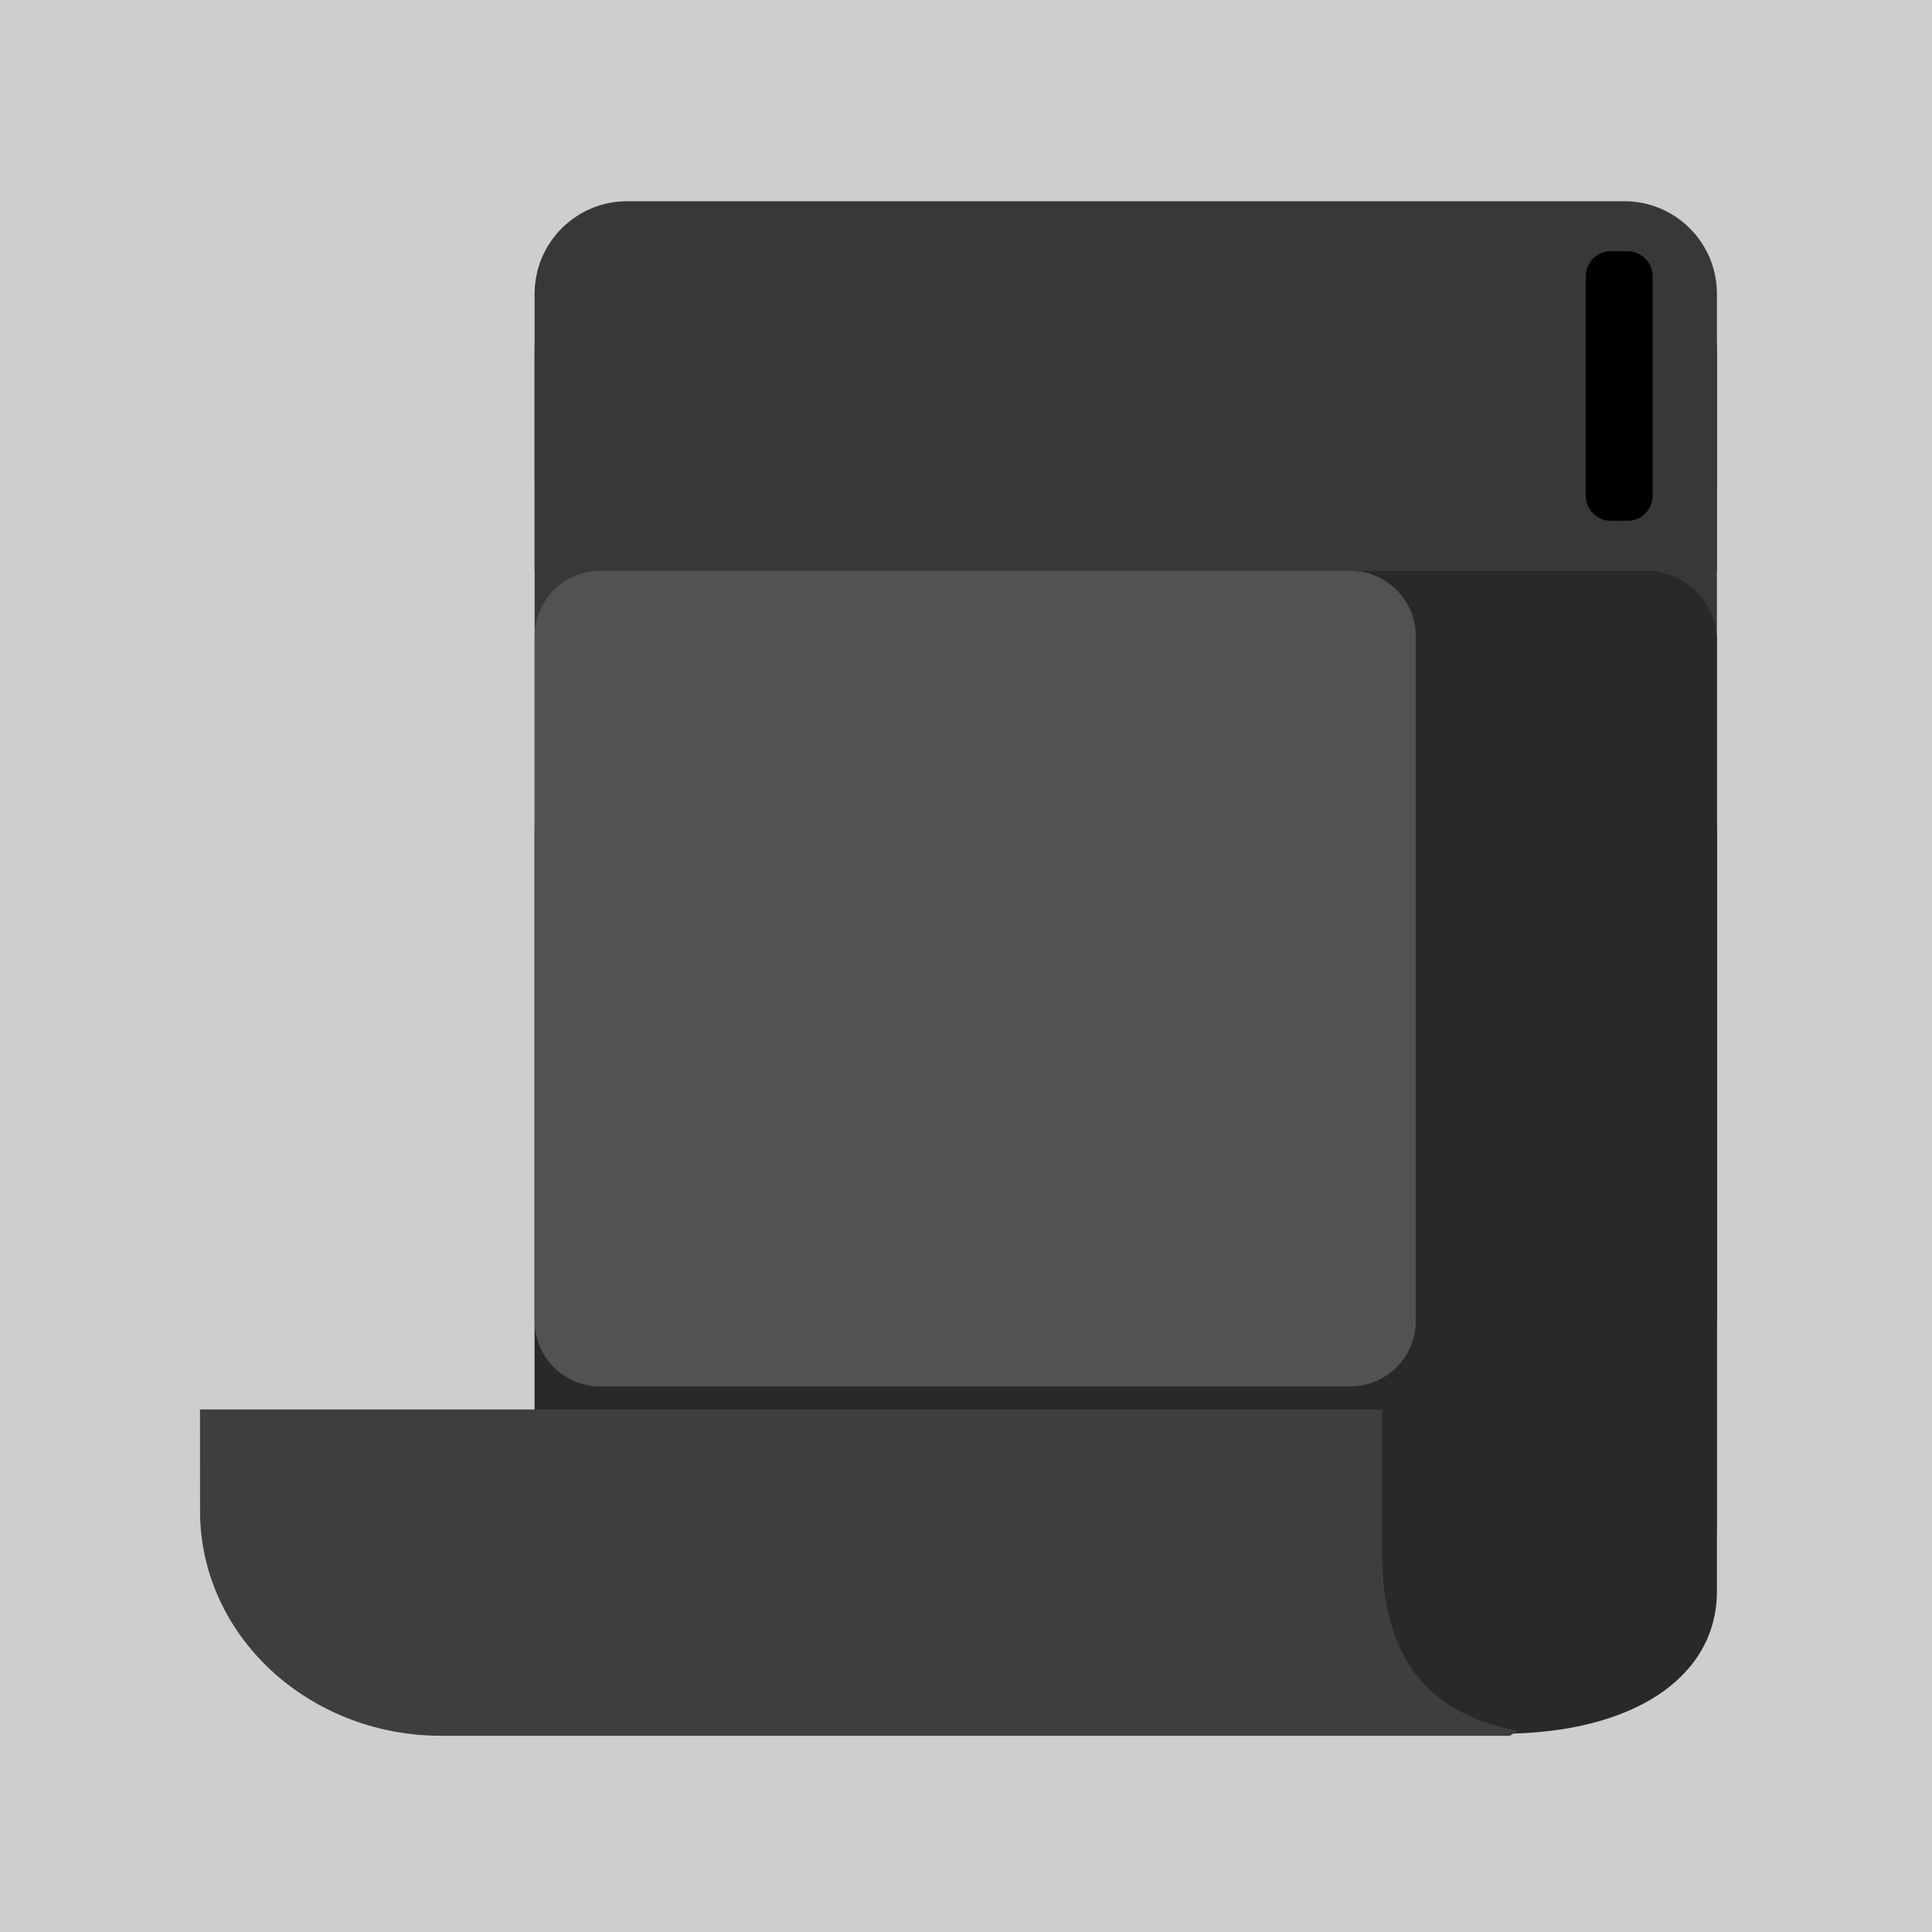
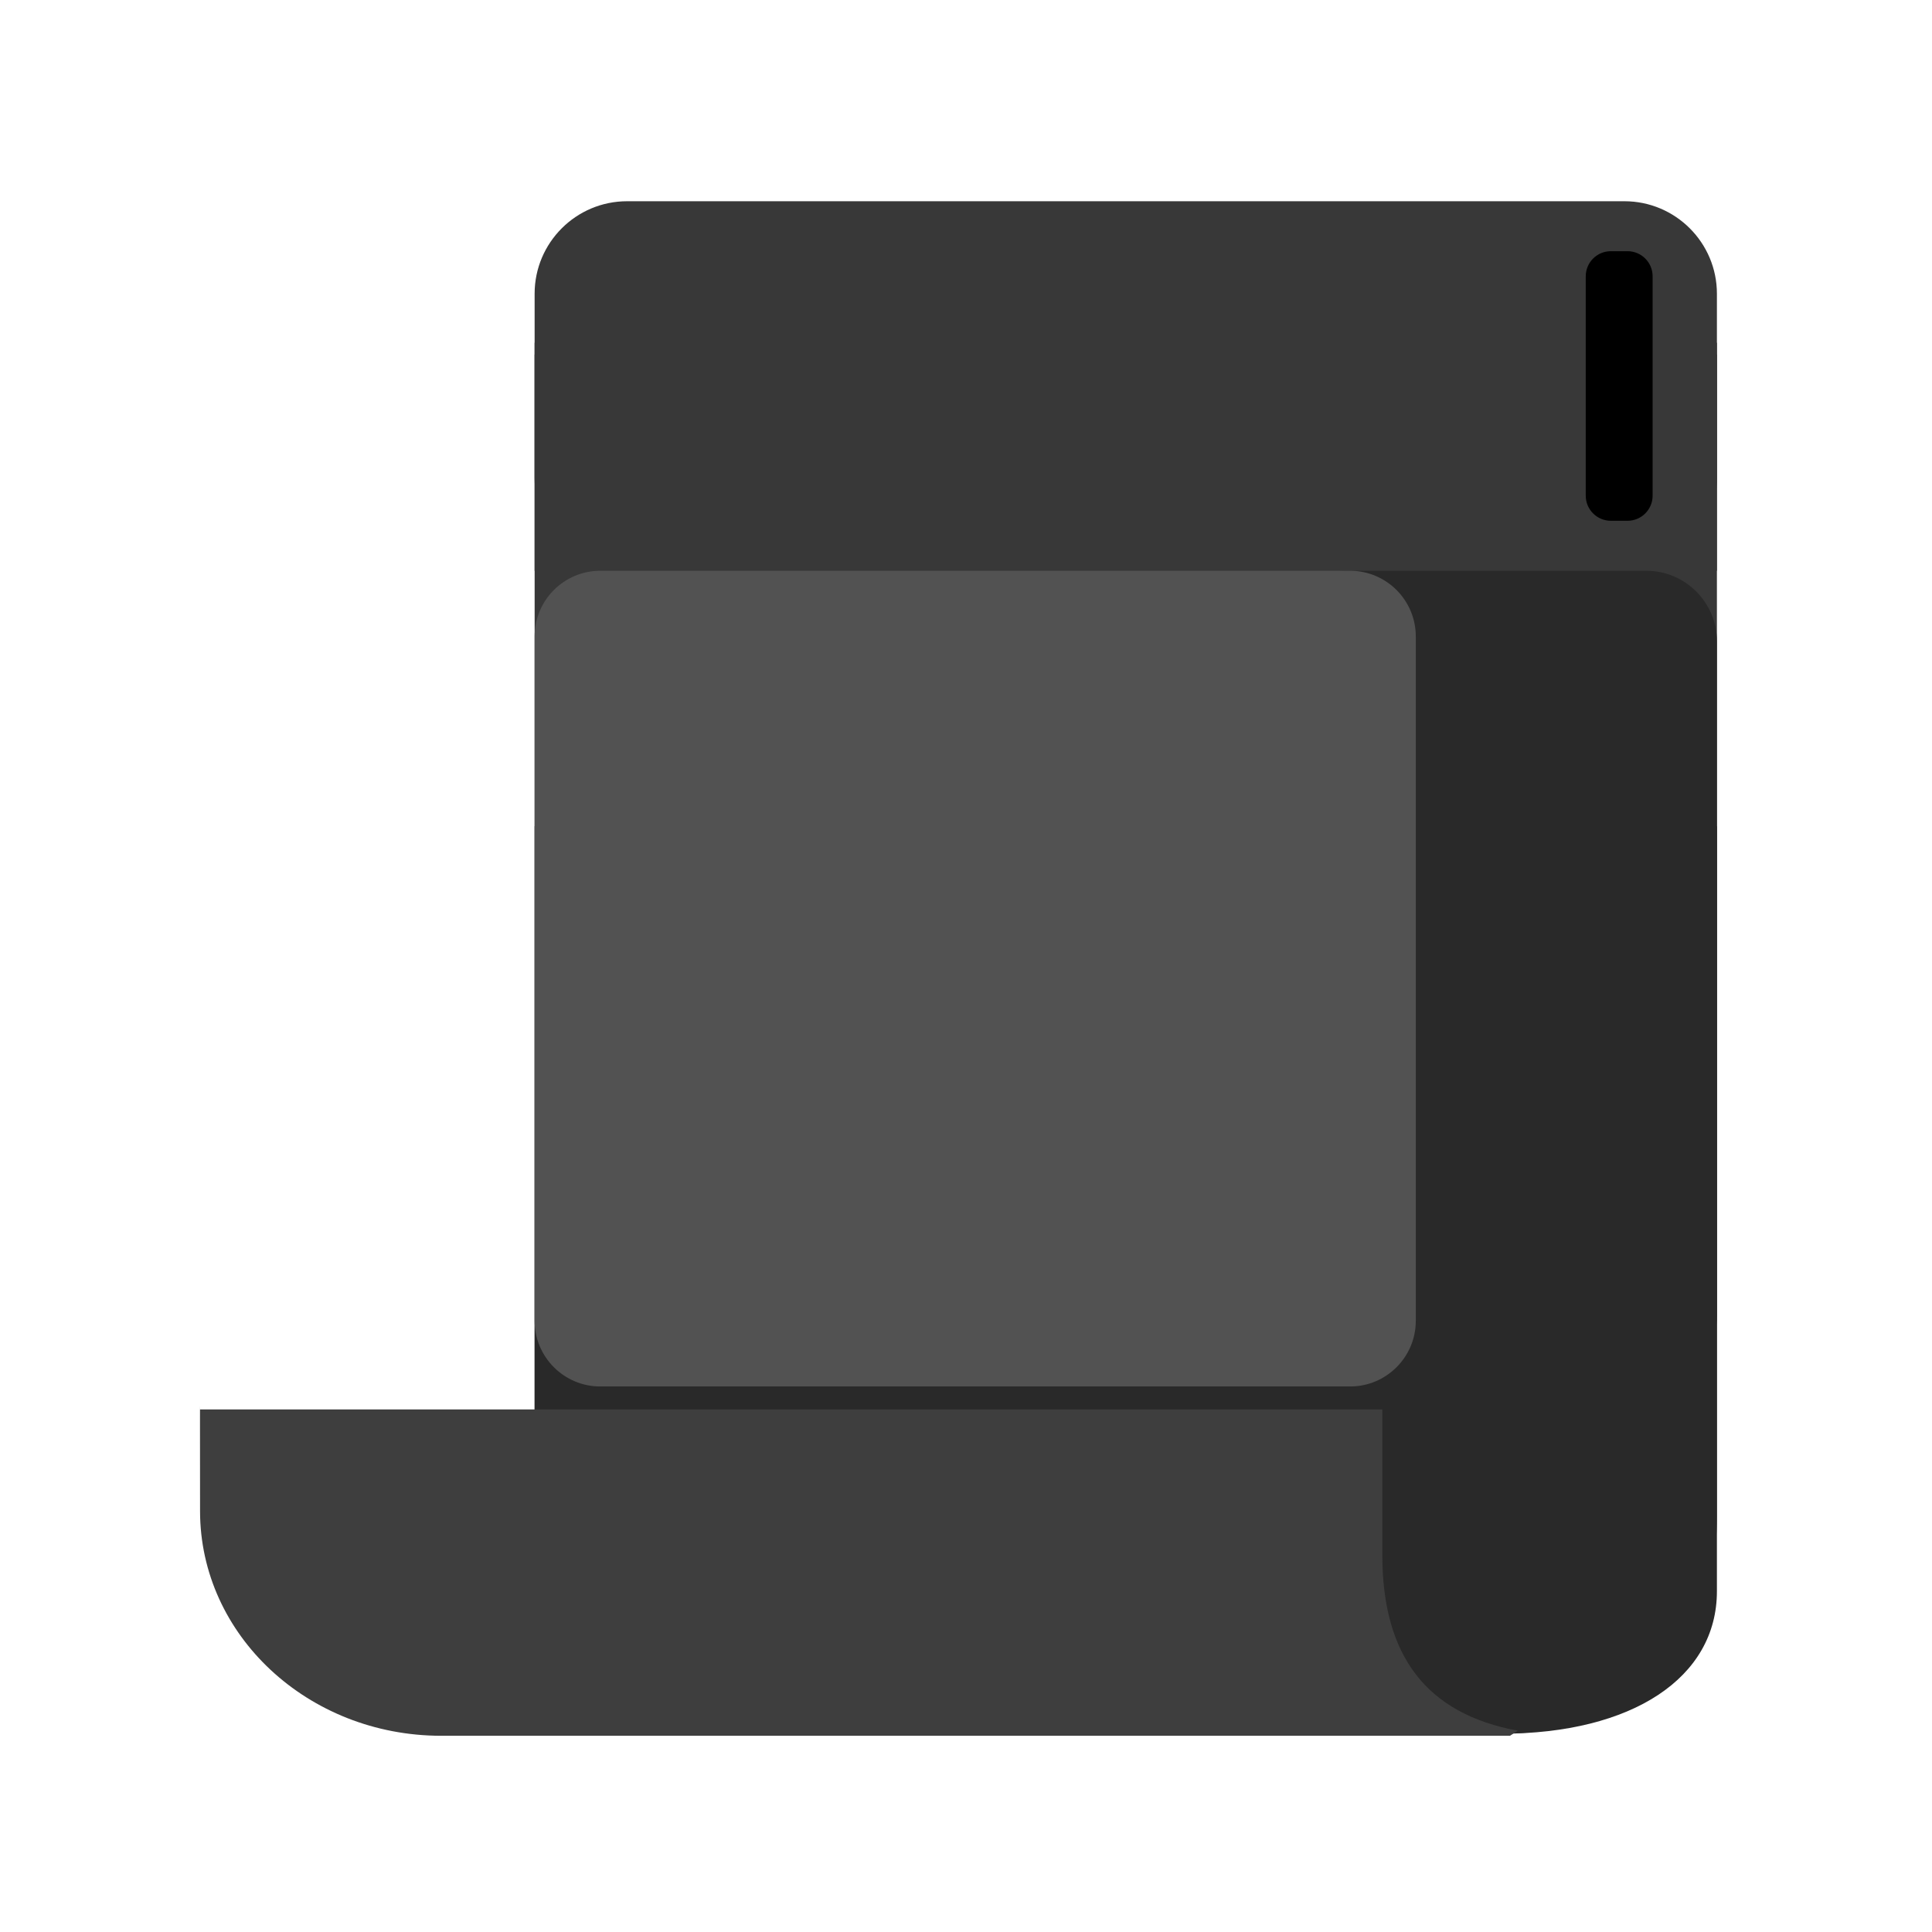
<svg xmlns="http://www.w3.org/2000/svg" style="isolation:isolate" viewBox="0 0 512 512" width="512pt" height="512pt">
  <defs>
-     <clipPath id="_clipPath_oiU5PLLiosV1NWA7NdzjfAor4e2H4l6W">
+     <clipPath id="_clipPath_ddNxicahfSiTXFHbIdUFJB4QNYVUxKNd">
      <rect width="512" height="512" />
    </clipPath>
  </defs>
-   <g clip-path="url(#_clipPath_oiU5PLLiosV1NWA7NdzjfAor4e2H4l6W)">
-     <rect width="512" height="512" style="fill:rgb(206,206,206)" />
+   <g clip-path="url(#_clipPath_ddNxicahfSiTXFHbIdUFJB4QNYVUxKNd)">
+     <rect width="512" height="512" style="fill:rgb(206,206,206)" fill-opacity="0" />
    <g>
      <path d=" M 141.683 93.958 L 455 93.958 L 455 402.04 C 455 436.911 432.546 459.437 397.802 459.437 L 141.683 459.479 L 141.683 93.958 Z " fill="rgb(56,56,56)" />
      <path d=" M 141.683 218.972 L 455 218.972 L 455 421.685 C 455 444.629 432.546 459.452 397.802 459.452 L 141.683 459.479 L 141.683 218.972 Z " fill="rgb(41,41,41)" />
      <path d="M 166.195 53.33 L 430.485 53.33 C 444.015 53.33 455 64.315 455 77.845 L 455 126.745 C 455 140.275 444.015 151.26 430.485 151.26 L 166.195 151.26 C 152.665 151.26 141.68 140.275 141.68 126.745 L 141.68 77.845 C 141.68 64.315 152.665 53.33 166.195 53.33 Z" style="stroke:none;fill:#383838;stroke-miterlimit:10;" />
      <path d="M 141.68 90.83 L 455 90.83 C 455 90.83 455 90.83 455 90.83 L 455 151.26 C 455 151.26 455 151.26 455 151.26 L 141.68 151.26 C 141.68 151.26 141.68 151.26 141.68 151.26 L 141.68 90.83 C 141.68 90.83 141.68 90.83 141.68 90.83 Z" style="stroke:none;fill:#383838;stroke-miterlimit:10;" />
      <path d="M 356.66 151.26 L 436.28 151.26 C 446.612 151.26 455 159.648 455 169.979 L 455 348.711 C 455 359.042 446.612 367.43 436.28 367.43 L 356.66 367.43 C 346.328 367.43 337.94 359.042 337.94 348.711 L 337.94 169.979 C 337.94 159.648 346.328 151.26 356.66 151.26 Z" style="stroke:none;fill:#292929;stroke-miterlimit:10;" />
      <path d="M 159.087 151.26 L 357.793 151.26 C 367.4 151.26 375.2 159.06 375.2 168.667 L 375.2 350.023 C 375.2 359.63 367.4 367.43 357.793 367.43 L 159.087 367.43 C 149.48 367.43 141.68 359.63 141.68 350.023 L 141.68 168.667 C 141.68 159.06 149.48 151.26 159.087 151.26 Z" style="stroke:none;fill:#525252;stroke-miterlimit:10;" />
      <path d="M 426.885 66.57 L 431.315 66.57 C 434.982 66.57 437.96 69.546 437.96 73.212 L 437.96 131.368 C 437.96 135.034 434.982 138.01 431.315 138.01 L 426.885 138.01 C 423.218 138.01 420.24 135.034 420.24 131.368 L 420.24 73.212 C 420.24 69.546 423.218 66.57 426.885 66.57 Z" style="stroke:none;fill:#000000;stroke-miterlimit:10;" />
      <path d=" M 116.84 460 C 81.597 459.946 53.048 433.332 53.016 400.501 Q 52.984 367.67 53.016 373.519 L 366.333 373.519 L 366.333 412.122 C 366.333 438.877 378.111 454.217 402.236 458.649 L 400.159 460 L 116.84 460 Z " fill="rgb(62,62,62)" />
    </g>
  </g>
</svg>
